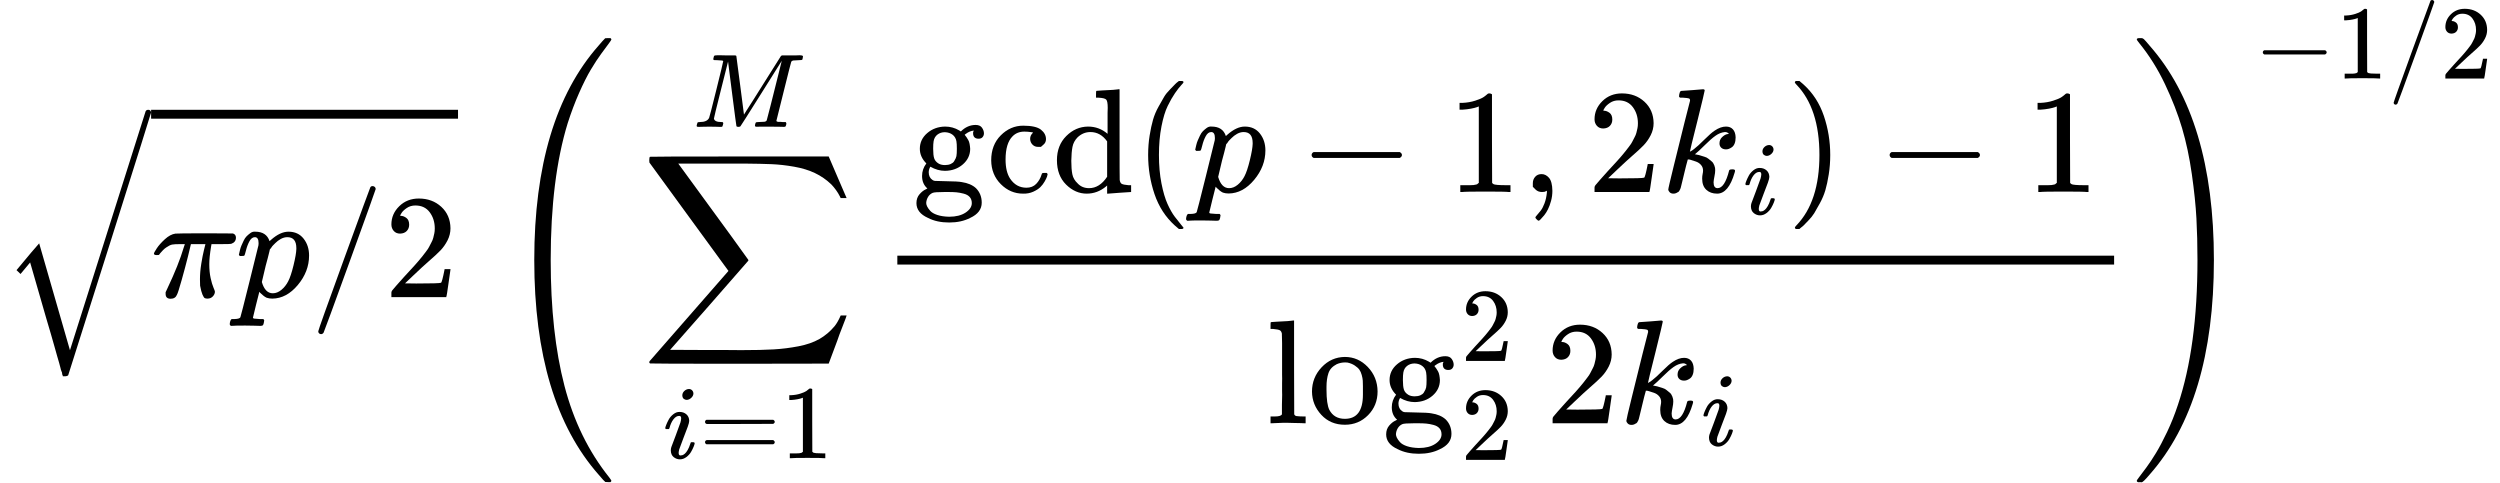
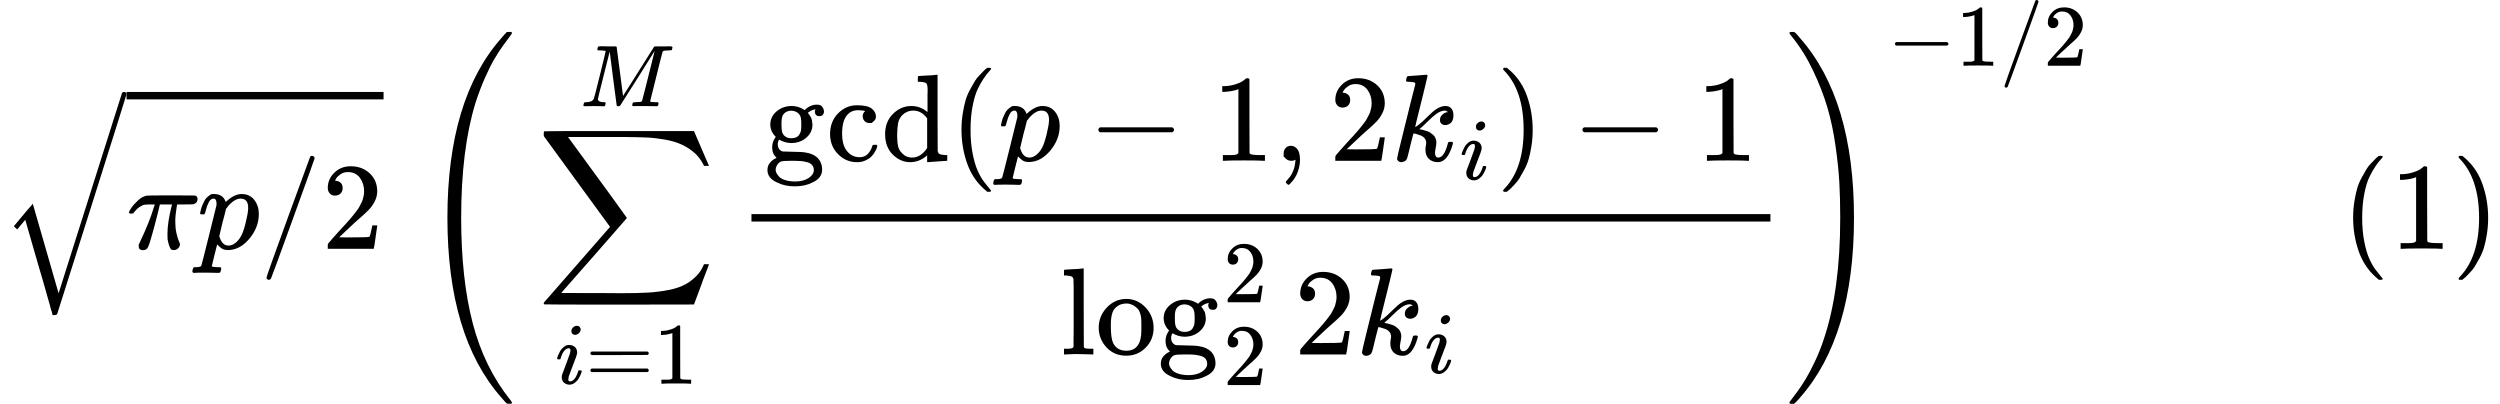
- <svg xmlns="http://www.w3.org/2000/svg" xmlns:xlink="http://www.w3.org/1999/xlink" width="305.608px" height="58.936px" viewBox="0 -2006.9 16884.6 3256.4" aria-hidden="true" style="">
+ <svg xmlns="http://www.w3.org/2000/svg" xmlns:xlink="http://www.w3.org/1999/xlink" width="364.936px" height="58.936px" viewBox="0 -2006.9 20162.6 3256.4" aria-hidden="true" style="">
  <defs>
-     <path id="MJX-5-TEX-LO-221A" d="M1001 1150Q1017 1150 1020 1132Q1020 1127 741 244L460 -643Q453 -650 436 -650H424Q423 -647 423 -645T421 -640T419 -631T415 -617T408 -594T399 -560T385 -512T367 -448T343 -364T312 -259L203 119L138 41L111 67L212 188L264 248L472 -474L983 1140Q988 1150 1001 1150Z" />
-     <path id="MJX-5-TEX-I-1D70B" d="M132 -11Q98 -11 98 22V33L111 61Q186 219 220 334L228 358H196Q158 358 142 355T103 336Q92 329 81 318T62 297T53 285Q51 284 38 284Q19 284 19 294Q19 300 38 329T93 391T164 429Q171 431 389 431Q549 431 553 430Q573 423 573 402Q573 371 541 360Q535 358 472 358H408L405 341Q393 269 393 222Q393 170 402 129T421 65T431 37Q431 20 417 5T381 -10Q370 -10 363 -7T347 17T331 77Q330 86 330 121Q330 170 339 226T357 318T367 358H269L268 354Q268 351 249 275T206 114T175 17Q164 -11 132 -11Z" />
-     <path id="MJX-5-TEX-I-1D45D" d="M23 287Q24 290 25 295T30 317T40 348T55 381T75 411T101 433T134 442Q209 442 230 378L240 387Q302 442 358 442Q423 442 460 395T497 281Q497 173 421 82T249 -10Q227 -10 210 -4Q199 1 187 11T168 28L161 36Q160 35 139 -51T118 -138Q118 -144 126 -145T163 -148H188Q194 -155 194 -157T191 -175Q188 -187 185 -190T172 -194Q170 -194 161 -194T127 -193T65 -192Q-5 -192 -24 -194H-32Q-39 -187 -39 -183Q-37 -156 -26 -148H-6Q28 -147 33 -136Q36 -130 94 103T155 350Q156 355 156 364Q156 405 131 405Q109 405 94 377T71 316T59 280Q57 278 43 278H29Q23 284 23 287ZM178 102Q200 26 252 26Q282 26 310 49T356 107Q374 141 392 215T411 325V331Q411 405 350 405Q339 405 328 402T306 393T286 380T269 365T254 350T243 336T235 326L232 322Q232 321 229 308T218 264T204 212Q178 106 178 102Z" />
-     <path id="MJX-5-TEX-N-2F" d="M423 750Q432 750 438 744T444 730Q444 725 271 248T92 -240Q85 -250 75 -250Q68 -250 62 -245T56 -231Q56 -221 230 257T407 740Q411 750 423 750Z" />
-     <path id="MJX-5-TEX-N-32" d="M109 429Q82 429 66 447T50 491Q50 562 103 614T235 666Q326 666 387 610T449 465Q449 422 429 383T381 315T301 241Q265 210 201 149L142 93L218 92Q375 92 385 97Q392 99 409 186V189H449V186Q448 183 436 95T421 3V0H50V19V31Q50 38 56 46T86 81Q115 113 136 137Q145 147 170 174T204 211T233 244T261 278T284 308T305 340T320 369T333 401T340 431T343 464Q343 527 309 573T212 619Q179 619 154 602T119 569T109 550Q109 549 114 549Q132 549 151 535T170 489Q170 464 154 447T109 429Z" />
-     <path id="MJX-5-TEX-S4-28" d="M758 -1237T758 -1240T752 -1249H736Q718 -1249 717 -1248Q711 -1245 672 -1199Q237 -706 237 251T672 1700Q697 1730 716 1749Q718 1750 735 1750H752Q758 1744 758 1741Q758 1737 740 1713T689 1644T619 1537T540 1380T463 1176Q348 802 348 251Q348 -242 441 -599T744 -1218Q758 -1237 758 -1240Z" />
-     <path id="MJX-5-TEX-LO-2211" d="M60 948Q63 950 665 950H1267L1325 815Q1384 677 1388 669H1348L1341 683Q1320 724 1285 761Q1235 809 1174 838T1033 881T882 898T699 902H574H543H251L259 891Q722 258 724 252Q725 250 724 246Q721 243 460 -56L196 -356Q196 -357 407 -357Q459 -357 548 -357T676 -358Q812 -358 896 -353T1063 -332T1204 -283T1307 -196Q1328 -170 1348 -124H1388Q1388 -125 1381 -145T1356 -210T1325 -294L1267 -449L666 -450Q64 -450 61 -448Q55 -446 55 -439Q55 -437 57 -433L590 177Q590 178 557 222T452 366T322 544L56 909L55 924Q55 945 60 948Z" />
-     <path id="MJX-5-TEX-I-1D456" d="M184 600Q184 624 203 642T247 661Q265 661 277 649T290 619Q290 596 270 577T226 557Q211 557 198 567T184 600ZM21 287Q21 295 30 318T54 369T98 420T158 442Q197 442 223 419T250 357Q250 340 236 301T196 196T154 83Q149 61 149 51Q149 26 166 26Q175 26 185 29T208 43T235 78T260 137Q263 149 265 151T282 153Q302 153 302 143Q302 135 293 112T268 61T223 11T161 -11Q129 -11 102 10T74 74Q74 91 79 106T122 220Q160 321 166 341T173 380Q173 404 156 404H154Q124 404 99 371T61 287Q60 286 59 284T58 281T56 279T53 278T49 278T41 278H27Q21 284 21 287Z" />
-     <path id="MJX-5-TEX-N-3D" d="M56 347Q56 360 70 367H707Q722 359 722 347Q722 336 708 328L390 327H72Q56 332 56 347ZM56 153Q56 168 72 173H708Q722 163 722 153Q722 140 707 133H70Q56 140 56 153Z" />
-     <path id="MJX-5-TEX-N-31" d="M213 578L200 573Q186 568 160 563T102 556H83V602H102Q149 604 189 617T245 641T273 663Q275 666 285 666Q294 666 302 660V361L303 61Q310 54 315 52T339 48T401 46H427V0H416Q395 3 257 3Q121 3 100 0H88V46H114Q136 46 152 46T177 47T193 50T201 52T207 57T213 61V578Z" />
-     <path id="MJX-5-TEX-I-1D440" d="M289 629Q289 635 232 637Q208 637 201 638T194 648Q194 649 196 659Q197 662 198 666T199 671T201 676T203 679T207 681T212 683T220 683T232 684Q238 684 262 684T307 683Q386 683 398 683T414 678Q415 674 451 396L487 117L510 154Q534 190 574 254T662 394Q837 673 839 675Q840 676 842 678T846 681L852 683H948Q965 683 988 683T1017 684Q1051 684 1051 673Q1051 668 1048 656T1045 643Q1041 637 1008 637Q968 636 957 634T939 623Q936 618 867 340T797 59Q797 55 798 54T805 50T822 48T855 46H886Q892 37 892 35Q892 19 885 5Q880 0 869 0Q864 0 828 1T736 2Q675 2 644 2T609 1Q592 1 592 11Q592 13 594 25Q598 41 602 43T625 46Q652 46 685 49Q699 52 704 61Q706 65 742 207T813 490T848 631L654 322Q458 10 453 5Q451 4 449 3Q444 0 433 0Q418 0 415 7Q413 11 374 317L335 624L267 354Q200 88 200 79Q206 46 272 46H282Q288 41 289 37T286 19Q282 3 278 1Q274 0 267 0Q265 0 255 0T221 1T157 2Q127 2 95 1T58 0Q43 0 39 2T35 11Q35 13 38 25T43 40Q45 46 65 46Q135 46 154 86Q158 92 223 354T289 629Z" />
-     <path id="MJX-5-TEX-N-67" d="M329 409Q373 453 429 453Q459 453 472 434T485 396Q485 382 476 371T449 360Q416 360 412 390Q410 404 415 411Q415 412 416 414V415Q388 412 363 393Q355 388 355 386Q355 385 359 381T368 369T379 351T388 325T392 292Q392 230 343 187T222 143Q172 143 123 171Q112 153 112 133Q112 98 138 81Q147 75 155 75T227 73Q311 72 335 67Q396 58 431 26Q470 -13 470 -72Q470 -139 392 -175Q332 -206 250 -206Q167 -206 107 -175Q29 -140 29 -75Q29 -39 50 -15T92 18L103 24Q67 55 67 108Q67 155 96 193Q52 237 52 292Q52 355 102 398T223 442Q274 442 318 416L329 409ZM299 343Q294 371 273 387T221 404Q192 404 171 388T145 343Q142 326 142 292Q142 248 149 227T179 192Q196 182 222 182Q244 182 260 189T283 207T294 227T299 242Q302 258 302 292T299 343ZM403 -75Q403 -50 389 -34T348 -11T299 -2T245 0H218Q151 0 138 -6Q118 -15 107 -34T95 -74Q95 -84 101 -97T122 -127T170 -155T250 -167Q319 -167 361 -139T403 -75Z" />
-     <path id="MJX-5-TEX-N-63" d="M370 305T349 305T313 320T297 358Q297 381 312 396Q317 401 317 402T307 404Q281 408 258 408Q209 408 178 376Q131 329 131 219Q131 137 162 90Q203 29 272 29Q313 29 338 55T374 117Q376 125 379 127T395 129H409Q415 123 415 120Q415 116 411 104T395 71T366 33T318 2T249 -11Q163 -11 99 53T34 214Q34 318 99 383T250 448T370 421T404 357Q404 334 387 320Z" />
-     <path id="MJX-5-TEX-N-64" d="M376 495Q376 511 376 535T377 568Q377 613 367 624T316 637H298V660Q298 683 300 683L310 684Q320 685 339 686T376 688Q393 689 413 690T443 693T454 694H457V390Q457 84 458 81Q461 61 472 55T517 46H535V0Q533 0 459 -5T380 -11H373V44L365 37Q307 -11 235 -11Q158 -11 96 50T34 215Q34 315 97 378T244 442Q319 442 376 393V495ZM373 342Q328 405 260 405Q211 405 173 369Q146 341 139 305T131 211Q131 155 138 120T173 59Q203 26 251 26Q322 26 373 103V342Z" />
-     <path id="MJX-5-TEX-N-28" d="M94 250Q94 319 104 381T127 488T164 576T202 643T244 695T277 729T302 750H315H319Q333 750 333 741Q333 738 316 720T275 667T226 581T184 443T167 250T184 58T225 -81T274 -167T316 -220T333 -241Q333 -250 318 -250H315H302L274 -226Q180 -141 137 -14T94 250Z" />
-     <path id="MJX-5-TEX-N-2212" d="M84 237T84 250T98 270H679Q694 262 694 250T679 230H98Q84 237 84 250Z" />
-     <path id="MJX-5-TEX-N-2C" d="M78 35T78 60T94 103T137 121Q165 121 187 96T210 8Q210 -27 201 -60T180 -117T154 -158T130 -185T117 -194Q113 -194 104 -185T95 -172Q95 -168 106 -156T131 -126T157 -76T173 -3V9L172 8Q170 7 167 6T161 3T152 1T140 0Q113 0 96 17Z" />
-     <path id="MJX-5-TEX-I-1D458" d="M121 647Q121 657 125 670T137 683Q138 683 209 688T282 694Q294 694 294 686Q294 679 244 477Q194 279 194 272Q213 282 223 291Q247 309 292 354T362 415Q402 442 438 442Q468 442 485 423T503 369Q503 344 496 327T477 302T456 291T438 288Q418 288 406 299T394 328Q394 353 410 369T442 390L458 393Q446 405 434 405H430Q398 402 367 380T294 316T228 255Q230 254 243 252T267 246T293 238T320 224T342 206T359 180T365 147Q365 130 360 106T354 66Q354 26 381 26Q429 26 459 145Q461 153 479 153H483Q499 153 499 144Q499 139 496 130Q455 -11 378 -11Q333 -11 305 15T277 90Q277 108 280 121T283 145Q283 167 269 183T234 206T200 217T182 220H180Q168 178 159 139T145 81T136 44T129 20T122 7T111 -2Q98 -11 83 -11Q66 -11 57 -1T48 16Q48 26 85 176T158 471L195 616Q196 629 188 632T149 637H144Q134 637 131 637T124 640T121 647Z" />
-     <path id="MJX-5-TEX-N-29" d="M60 749L64 750Q69 750 74 750H86L114 726Q208 641 251 514T294 250Q294 182 284 119T261 12T224 -76T186 -143T145 -194T113 -227T90 -246Q87 -249 86 -250H74Q66 -250 63 -250T58 -247T55 -238Q56 -237 66 -225Q221 -64 221 250T66 725Q56 737 55 738Q55 746 60 749Z" />
-     <path id="MJX-5-TEX-N-6C" d="M42 46H56Q95 46 103 60V68Q103 77 103 91T103 124T104 167T104 217T104 272T104 329Q104 366 104 407T104 482T104 542T103 586T103 603Q100 622 89 628T44 637H26V660Q26 683 28 683L38 684Q48 685 67 686T104 688Q121 689 141 690T171 693T182 694H185V379Q185 62 186 60Q190 52 198 49Q219 46 247 46H263V0H255L232 1Q209 2 183 2T145 3T107 3T57 1L34 0H26V46H42Z" />
-     <path id="MJX-5-TEX-N-6F" d="M28 214Q28 309 93 378T250 448Q340 448 405 380T471 215Q471 120 407 55T250 -10Q153 -10 91 57T28 214ZM250 30Q372 30 372 193V225V250Q372 272 371 288T364 326T348 362T317 390T268 410Q263 411 252 411Q222 411 195 399Q152 377 139 338T126 246V226Q126 130 145 91Q177 30 250 30Z" />
-     <path id="MJX-5-TEX-N-2061" d="" />
-     <path id="MJX-5-TEX-S4-29" d="M33 1741Q33 1750 51 1750H60H65Q73 1750 81 1743T119 1700Q554 1207 554 251Q554 -707 119 -1199Q76 -1250 66 -1250Q65 -1250 62 -1250T56 -1249Q55 -1249 53 -1249T49 -1250Q33 -1250 33 -1239Q33 -1236 50 -1214T98 -1150T163 -1052T238 -910T311 -727Q443 -335 443 251Q443 402 436 532T405 831T339 1142T224 1438T50 1716Q33 1737 33 1741Z" />
+     <path id="MJX-13-TEX-LO-221A" d="M1001 1150Q1017 1150 1020 1132Q1020 1127 741 244L460 -643Q453 -650 436 -650H424Q423 -647 423 -645T421 -640T419 -631T415 -617T408 -594T399 -560T385 -512T367 -448T343 -364T312 -259L203 119L138 41L111 67L212 188L264 248L472 -474L983 1140Q988 1150 1001 1150Z" />
+     <path id="MJX-13-TEX-I-1D70B" d="M132 -11Q98 -11 98 22V33L111 61Q186 219 220 334L228 358H196Q158 358 142 355T103 336Q92 329 81 318T62 297T53 285Q51 284 38 284Q19 284 19 294Q19 300 38 329T93 391T164 429Q171 431 389 431Q549 431 553 430Q573 423 573 402Q573 371 541 360Q535 358 472 358H408L405 341Q393 269 393 222Q393 170 402 129T421 65T431 37Q431 20 417 5T381 -10Q370 -10 363 -7T347 17T331 77Q330 86 330 121Q330 170 339 226T357 318T367 358H269L268 354Q268 351 249 275T206 114T175 17Q164 -11 132 -11Z" />
+     <path id="MJX-13-TEX-I-1D45D" d="M23 287Q24 290 25 295T30 317T40 348T55 381T75 411T101 433T134 442Q209 442 230 378L240 387Q302 442 358 442Q423 442 460 395T497 281Q497 173 421 82T249 -10Q227 -10 210 -4Q199 1 187 11T168 28L161 36Q160 35 139 -51T118 -138Q118 -144 126 -145T163 -148H188Q194 -155 194 -157T191 -175Q188 -187 185 -190T172 -194Q170 -194 161 -194T127 -193T65 -192Q-5 -192 -24 -194H-32Q-39 -187 -39 -183Q-37 -156 -26 -148H-6Q28 -147 33 -136Q36 -130 94 103T155 350Q156 355 156 364Q156 405 131 405Q109 405 94 377T71 316T59 280Q57 278 43 278H29Q23 284 23 287ZM178 102Q200 26 252 26Q282 26 310 49T356 107Q374 141 392 215T411 325V331Q411 405 350 405Q339 405 328 402T306 393T286 380T269 365T254 350T243 336T235 326L232 322Q232 321 229 308T218 264T204 212Q178 106 178 102Z" />
+     <path id="MJX-13-TEX-N-2F" d="M423 750Q432 750 438 744T444 730Q444 725 271 248T92 -240Q85 -250 75 -250Q68 -250 62 -245T56 -231Q56 -221 230 257T407 740Q411 750 423 750Z" />
+     <path id="MJX-13-TEX-N-32" d="M109 429Q82 429 66 447T50 491Q50 562 103 614T235 666Q326 666 387 610T449 465Q449 422 429 383T381 315T301 241Q265 210 201 149L142 93L218 92Q375 92 385 97Q392 99 409 186V189H449V186Q448 183 436 95T421 3V0H50V19V31Q50 38 56 46T86 81Q115 113 136 137Q145 147 170 174T204 211T233 244T261 278T284 308T305 340T320 369T333 401T340 431T343 464Q343 527 309 573T212 619Q179 619 154 602T119 569T109 550Q109 549 114 549Q132 549 151 535T170 489Q170 464 154 447T109 429Z" />
+     <path id="MJX-13-TEX-S4-28" d="M758 -1237T758 -1240T752 -1249H736Q718 -1249 717 -1248Q711 -1245 672 -1199Q237 -706 237 251T672 1700Q697 1730 716 1749Q718 1750 735 1750H752Q758 1744 758 1741Q758 1737 740 1713T689 1644T619 1537T540 1380T463 1176Q348 802 348 251Q348 -242 441 -599T744 -1218Q758 -1237 758 -1240Z" />
+     <path id="MJX-13-TEX-LO-2211" d="M60 948Q63 950 665 950H1267L1325 815Q1384 677 1388 669H1348L1341 683Q1320 724 1285 761Q1235 809 1174 838T1033 881T882 898T699 902H574H543H251L259 891Q722 258 724 252Q725 250 724 246Q721 243 460 -56L196 -356Q196 -357 407 -357Q459 -357 548 -357T676 -358Q812 -358 896 -353T1063 -332T1204 -283T1307 -196Q1328 -170 1348 -124H1388Q1388 -125 1381 -145T1356 -210T1325 -294L1267 -449L666 -450Q64 -450 61 -448Q55 -446 55 -439Q55 -437 57 -433L590 177Q590 178 557 222T452 366T322 544L56 909L55 924Q55 945 60 948Z" />
+     <path id="MJX-13-TEX-I-1D456" d="M184 600Q184 624 203 642T247 661Q265 661 277 649T290 619Q290 596 270 577T226 557Q211 557 198 567T184 600ZM21 287Q21 295 30 318T54 369T98 420T158 442Q197 442 223 419T250 357Q250 340 236 301T196 196T154 83Q149 61 149 51Q149 26 166 26Q175 26 185 29T208 43T235 78T260 137Q263 149 265 151T282 153Q302 153 302 143Q302 135 293 112T268 61T223 11T161 -11Q129 -11 102 10T74 74Q74 91 79 106T122 220Q160 321 166 341T173 380Q173 404 156 404H154Q124 404 99 371T61 287Q60 286 59 284T58 281T56 279T53 278T49 278T41 278H27Q21 284 21 287Z" />
+     <path id="MJX-13-TEX-N-3D" d="M56 347Q56 360 70 367H707Q722 359 722 347Q722 336 708 328L390 327H72Q56 332 56 347ZM56 153Q56 168 72 173H708Q722 163 722 153Q722 140 707 133H70Q56 140 56 153Z" />
+     <path id="MJX-13-TEX-N-31" d="M213 578L200 573Q186 568 160 563T102 556H83V602H102Q149 604 189 617T245 641T273 663Q275 666 285 666Q294 666 302 660V361L303 61Q310 54 315 52T339 48T401 46H427V0H416Q395 3 257 3Q121 3 100 0H88V46H114Q136 46 152 46T177 47T193 50T201 52T207 57T213 61V578Z" />
+     <path id="MJX-13-TEX-I-1D440" d="M289 629Q289 635 232 637Q208 637 201 638T194 648Q194 649 196 659Q197 662 198 666T199 671T201 676T203 679T207 681T212 683T220 683T232 684Q238 684 262 684T307 683Q386 683 398 683T414 678Q415 674 451 396L487 117L510 154Q534 190 574 254T662 394Q837 673 839 675Q840 676 842 678T846 681L852 683H948Q965 683 988 683T1017 684Q1051 684 1051 673Q1051 668 1048 656T1045 643Q1041 637 1008 637Q968 636 957 634T939 623Q936 618 867 340T797 59Q797 55 798 54T805 50T822 48T855 46H886Q892 37 892 35Q892 19 885 5Q880 0 869 0Q864 0 828 1T736 2Q675 2 644 2T609 1Q592 1 592 11Q592 13 594 25Q598 41 602 43T625 46Q652 46 685 49Q699 52 704 61Q706 65 742 207T813 490T848 631L654 322Q458 10 453 5Q451 4 449 3Q444 0 433 0Q418 0 415 7Q413 11 374 317L335 624L267 354Q200 88 200 79Q206 46 272 46H282Q288 41 289 37T286 19Q282 3 278 1Q274 0 267 0Q265 0 255 0T221 1T157 2Q127 2 95 1T58 0Q43 0 39 2T35 11Q35 13 38 25T43 40Q45 46 65 46Q135 46 154 86Q158 92 223 354T289 629Z" />
+     <path id="MJX-13-TEX-N-67" d="M329 409Q373 453 429 453Q459 453 472 434T485 396Q485 382 476 371T449 360Q416 360 412 390Q410 404 415 411Q415 412 416 414V415Q388 412 363 393Q355 388 355 386Q355 385 359 381T368 369T379 351T388 325T392 292Q392 230 343 187T222 143Q172 143 123 171Q112 153 112 133Q112 98 138 81Q147 75 155 75T227 73Q311 72 335 67Q396 58 431 26Q470 -13 470 -72Q470 -139 392 -175Q332 -206 250 -206Q167 -206 107 -175Q29 -140 29 -75Q29 -39 50 -15T92 18L103 24Q67 55 67 108Q67 155 96 193Q52 237 52 292Q52 355 102 398T223 442Q274 442 318 416L329 409ZM299 343Q294 371 273 387T221 404Q192 404 171 388T145 343Q142 326 142 292Q142 248 149 227T179 192Q196 182 222 182Q244 182 260 189T283 207T294 227T299 242Q302 258 302 292T299 343ZM403 -75Q403 -50 389 -34T348 -11T299 -2T245 0H218Q151 0 138 -6Q118 -15 107 -34T95 -74Q95 -84 101 -97T122 -127T170 -155T250 -167Q319 -167 361 -139T403 -75Z" />
+     <path id="MJX-13-TEX-N-63" d="M370 305T349 305T313 320T297 358Q297 381 312 396Q317 401 317 402T307 404Q281 408 258 408Q209 408 178 376Q131 329 131 219Q131 137 162 90Q203 29 272 29Q313 29 338 55T374 117Q376 125 379 127T395 129H409Q415 123 415 120Q415 116 411 104T395 71T366 33T318 2T249 -11Q163 -11 99 53T34 214Q34 318 99 383T250 448T370 421T404 357Q404 334 387 320Z" />
+     <path id="MJX-13-TEX-N-64" d="M376 495Q376 511 376 535T377 568Q377 613 367 624T316 637H298V660Q298 683 300 683L310 684Q320 685 339 686T376 688Q393 689 413 690T443 693T454 694H457V390Q457 84 458 81Q461 61 472 55T517 46H535V0Q533 0 459 -5T380 -11H373V44L365 37Q307 -11 235 -11Q158 -11 96 50T34 215Q34 315 97 378T244 442Q319 442 376 393V495ZM373 342Q328 405 260 405Q211 405 173 369Q146 341 139 305T131 211Q131 155 138 120T173 59Q203 26 251 26Q322 26 373 103V342Z" />
+     <path id="MJX-13-TEX-N-28" d="M94 250Q94 319 104 381T127 488T164 576T202 643T244 695T277 729T302 750H315H319Q333 750 333 741Q333 738 316 720T275 667T226 581T184 443T167 250T184 58T225 -81T274 -167T316 -220T333 -241Q333 -250 318 -250H315H302L274 -226Q180 -141 137 -14T94 250Z" />
+     <path id="MJX-13-TEX-N-2212" d="M84 237T84 250T98 270H679Q694 262 694 250T679 230H98Q84 237 84 250Z" />
+     <path id="MJX-13-TEX-N-2C" d="M78 35T78 60T94 103T137 121Q165 121 187 96T210 8Q210 -27 201 -60T180 -117T154 -158T130 -185T117 -194Q113 -194 104 -185T95 -172Q95 -168 106 -156T131 -126T157 -76T173 -3V9L172 8Q170 7 167 6T161 3T152 1T140 0Q113 0 96 17Z" />
+     <path id="MJX-13-TEX-I-1D458" d="M121 647Q121 657 125 670T137 683Q138 683 209 688T282 694Q294 694 294 686Q294 679 244 477Q194 279 194 272Q213 282 223 291Q247 309 292 354T362 415Q402 442 438 442Q468 442 485 423T503 369Q503 344 496 327T477 302T456 291T438 288Q418 288 406 299T394 328Q394 353 410 369T442 390L458 393Q446 405 434 405H430Q398 402 367 380T294 316T228 255Q230 254 243 252T267 246T293 238T320 224T342 206T359 180T365 147Q365 130 360 106T354 66Q354 26 381 26Q429 26 459 145Q461 153 479 153H483Q499 153 499 144Q499 139 496 130Q455 -11 378 -11Q333 -11 305 15T277 90Q277 108 280 121T283 145Q283 167 269 183T234 206T200 217T182 220H180Q168 178 159 139T145 81T136 44T129 20T122 7T111 -2Q98 -11 83 -11Q66 -11 57 -1T48 16Q48 26 85 176T158 471L195 616Q196 629 188 632T149 637H144Q134 637 131 637T124 640T121 647Z" />
+     <path id="MJX-13-TEX-N-29" d="M60 749L64 750Q69 750 74 750H86L114 726Q208 641 251 514T294 250Q294 182 284 119T261 12T224 -76T186 -143T145 -194T113 -227T90 -246Q87 -249 86 -250H74Q66 -250 63 -250T58 -247T55 -238Q56 -237 66 -225Q221 -64 221 250T66 725Q56 737 55 738Q55 746 60 749Z" />
+     <path id="MJX-13-TEX-N-6C" d="M42 46H56Q95 46 103 60V68Q103 77 103 91T103 124T104 167T104 217T104 272T104 329Q104 366 104 407T104 482T104 542T103 586T103 603Q100 622 89 628T44 637H26V660Q26 683 28 683L38 684Q48 685 67 686T104 688Q121 689 141 690T171 693T182 694H185V379Q185 62 186 60Q190 52 198 49Q219 46 247 46H263V0H255L232 1Q209 2 183 2T145 3T107 3T57 1L34 0H26V46H42Z" />
+     <path id="MJX-13-TEX-N-6F" d="M28 214Q28 309 93 378T250 448Q340 448 405 380T471 215Q471 120 407 55T250 -10Q153 -10 91 57T28 214ZM250 30Q372 30 372 193V225V250Q372 272 371 288T364 326T348 362T317 390T268 410Q263 411 252 411Q222 411 195 399Q152 377 139 338T126 246V226Q126 130 145 91Q177 30 250 30Z" />
+     <path id="MJX-13-TEX-N-2061" d="" />
+     <path id="MJX-13-TEX-S4-29" d="M33 1741Q33 1750 51 1750H60H65Q73 1750 81 1743T119 1700Q554 1207 554 251Q554 -707 119 -1199Q76 -1250 66 -1250Q65 -1250 62 -1250T56 -1249Q55 -1249 53 -1249T49 -1250Q33 -1250 33 -1239Q33 -1236 50 -1214T98 -1150T163 -1052T238 -910T311 -727Q443 -335 443 251Q443 402 436 532T405 831T339 1142T224 1438T50 1716Q33 1737 33 1741Z" />
  </defs>
  <g stroke="currentColor" fill="currentColor" stroke-width="0" transform="scale(1,-1)">
    <g data-mml-node="math">
      <g data-mml-node="msqrt">
        <g transform="translate(1020,0)">
          <g data-mml-node="mi">
-             <use data-c="1D70B" xlink:href="#MJX-5-TEX-I-1D70B" />
+             <use data-c="1D70B" xlink:href="#MJX-13-TEX-I-1D70B" />
          </g>
          <g data-mml-node="mi" transform="translate(570,0)">
-             <use data-c="1D45D" xlink:href="#MJX-5-TEX-I-1D45D" />
+             <use data-c="1D45D" xlink:href="#MJX-13-TEX-I-1D45D" />
          </g>
          <g data-mml-node="TeXAtom" data-mjx-texclass="ORD" transform="translate(1073,0)">
            <g data-mml-node="mo">
-               <use data-c="2F" xlink:href="#MJX-5-TEX-N-2F" />
+               <use data-c="2F" xlink:href="#MJX-13-TEX-N-2F" />
            </g>
          </g>
          <g data-mml-node="mn" transform="translate(1573,0)">
-             <use data-c="32" xlink:href="#MJX-5-TEX-N-32" />
+             <use data-c="32" xlink:href="#MJX-13-TEX-N-32" />
          </g>
        </g>
        <g data-mml-node="mo" transform="translate(0,115.3)">
-           <use data-c="221A" xlink:href="#MJX-5-TEX-LO-221A" />
+           <use data-c="221A" xlink:href="#MJX-13-TEX-LO-221A" />
        </g>
        <rect width="2073" height="60" x="1020" y="1205.3" />
      </g>
      <g data-mml-node="mstyle" transform="translate(3093,0)">
        <g data-mml-node="mspace" />
      </g>
      <g data-mml-node="TeXAtom" data-mjx-texclass="ORD" transform="translate(3371,0)">
        <g data-mml-node="mo" transform="translate(0 -0.5)">
-           <use data-c="28" xlink:href="#MJX-5-TEX-S4-28" />
+           <use data-c="28" xlink:href="#MJX-13-TEX-S4-28" />
        </g>
      </g>
      <g data-mml-node="munderover" transform="translate(4329.7,0)">
        <g data-mml-node="mo">
-           <use data-c="2211" xlink:href="#MJX-5-TEX-LO-2211" />
+           <use data-c="2211" xlink:href="#MJX-13-TEX-LO-2211" />
        </g>
        <g data-mml-node="TeXAtom" transform="translate(148.2,-1087.9) scale(0.707)" data-mjx-texclass="ORD">
          <g data-mml-node="mi">
-             <use data-c="1D456" xlink:href="#MJX-5-TEX-I-1D456" />
+             <use data-c="1D456" xlink:href="#MJX-13-TEX-I-1D456" />
          </g>
          <g data-mml-node="mo" transform="translate(345,0)">
-             <use data-c="3D" xlink:href="#MJX-5-TEX-N-3D" />
+             <use data-c="3D" xlink:href="#MJX-13-TEX-N-3D" />
          </g>
          <g data-mml-node="mn" transform="translate(1123,0)">
-             <use data-c="31" xlink:href="#MJX-5-TEX-N-31" />
+             <use data-c="31" xlink:href="#MJX-13-TEX-N-31" />
          </g>
        </g>
        <g data-mml-node="mi" transform="translate(350.4,1150) scale(0.707)">
-           <use data-c="1D440" xlink:href="#MJX-5-TEX-I-1D440" />
+           <use data-c="1D440" xlink:href="#MJX-13-TEX-I-1D440" />
        </g>
      </g>
      <g data-mml-node="mfrac" transform="translate(5940.3,0)">
        <g data-mml-node="mrow" transform="translate(220,710)">
          <g data-mml-node="mo">
-             <use data-c="67" xlink:href="#MJX-5-TEX-N-67" />
-             <use data-c="63" xlink:href="#MJX-5-TEX-N-63" transform="translate(500,0)" />
-             <use data-c="64" xlink:href="#MJX-5-TEX-N-64" transform="translate(944,0)" />
+             <use data-c="67" xlink:href="#MJX-13-TEX-N-67" />
+             <use data-c="63" xlink:href="#MJX-13-TEX-N-63" transform="translate(500,0)" />
+             <use data-c="64" xlink:href="#MJX-13-TEX-N-64" transform="translate(944,0)" />
          </g>
          <g data-mml-node="mo" transform="translate(1500,0)">
-             <use data-c="28" xlink:href="#MJX-5-TEX-N-28" />
+             <use data-c="28" xlink:href="#MJX-13-TEX-N-28" />
          </g>
          <g data-mml-node="mi" transform="translate(1889,0)">
-             <use data-c="1D45D" xlink:href="#MJX-5-TEX-I-1D45D" />
+             <use data-c="1D45D" xlink:href="#MJX-13-TEX-I-1D45D" />
          </g>
          <g data-mml-node="mo" transform="translate(2614.2,0)">
-             <use data-c="2212" xlink:href="#MJX-5-TEX-N-2212" />
+             <use data-c="2212" xlink:href="#MJX-13-TEX-N-2212" />
          </g>
          <g data-mml-node="mn" transform="translate(3614.4,0)">
-             <use data-c="31" xlink:href="#MJX-5-TEX-N-31" />
+             <use data-c="31" xlink:href="#MJX-13-TEX-N-31" />
          </g>
          <g data-mml-node="mo" transform="translate(4114.4,0)">
-             <use data-c="2C" xlink:href="#MJX-5-TEX-N-2C" />
+             <use data-c="2C" xlink:href="#MJX-13-TEX-N-2C" />
          </g>
          <g data-mml-node="mn" transform="translate(4559.1,0)">
-             <use data-c="32" xlink:href="#MJX-5-TEX-N-32" />
+             <use data-c="32" xlink:href="#MJX-13-TEX-N-32" />
          </g>
          <g data-mml-node="msub" transform="translate(5059.1,0)">
            <g data-mml-node="mi">
-               <use data-c="1D458" xlink:href="#MJX-5-TEX-I-1D458" />
+               <use data-c="1D458" xlink:href="#MJX-13-TEX-I-1D458" />
            </g>
            <g data-mml-node="mi" transform="translate(554,-150) scale(0.707)">
-               <use data-c="1D456" xlink:href="#MJX-5-TEX-I-1D456" />
+               <use data-c="1D456" xlink:href="#MJX-13-TEX-I-1D456" />
            </g>
          </g>
          <g data-mml-node="mo" transform="translate(5907.1,0)">
-             <use data-c="29" xlink:href="#MJX-5-TEX-N-29" />
+             <use data-c="29" xlink:href="#MJX-13-TEX-N-29" />
          </g>
          <g data-mml-node="mo" transform="translate(6518.3,0)">
-             <use data-c="2212" xlink:href="#MJX-5-TEX-N-2212" />
+             <use data-c="2212" xlink:href="#MJX-13-TEX-N-2212" />
          </g>
          <g data-mml-node="mn" transform="translate(7518.5,0)">
-             <use data-c="31" xlink:href="#MJX-5-TEX-N-31" />
+             <use data-c="31" xlink:href="#MJX-13-TEX-N-31" />
          </g>
        </g>
        <g data-mml-node="mrow" transform="translate(2614.7,-852)">
          <g data-mml-node="msubsup">
            <g data-mml-node="mi">
-               <use data-c="6C" xlink:href="#MJX-5-TEX-N-6C" />
-               <use data-c="6F" xlink:href="#MJX-5-TEX-N-6F" transform="translate(278,0)" />
-               <use data-c="67" xlink:href="#MJX-5-TEX-N-67" transform="translate(778,0)" />
+               <use data-c="6C" xlink:href="#MJX-13-TEX-N-6C" />
+               <use data-c="6F" xlink:href="#MJX-13-TEX-N-6F" transform="translate(278,0)" />
+               <use data-c="67" xlink:href="#MJX-13-TEX-N-67" transform="translate(778,0)" />
            </g>
            <g data-mml-node="mn" transform="translate(1311,421.1) scale(0.707)">
-               <use data-c="32" xlink:href="#MJX-5-TEX-N-32" />
+               <use data-c="32" xlink:href="#MJX-13-TEX-N-32" />
            </g>
            <g data-mml-node="mn" transform="translate(1311,-247) scale(0.707)">
-               <use data-c="32" xlink:href="#MJX-5-TEX-N-32" />
+               <use data-c="32" xlink:href="#MJX-13-TEX-N-32" />
            </g>
          </g>
          <g data-mml-node="mo" transform="translate(1714.6,0)">
-             <use data-c="2061" xlink:href="#MJX-5-TEX-N-2061" />
+             <use data-c="2061" xlink:href="#MJX-13-TEX-N-2061" />
          </g>
          <g data-mml-node="mn" transform="translate(1881.2,0)">
-             <use data-c="32" xlink:href="#MJX-5-TEX-N-32" />
+             <use data-c="32" xlink:href="#MJX-13-TEX-N-32" />
          </g>
          <g data-mml-node="msub" transform="translate(2381.2,0)">
            <g data-mml-node="mi">
-               <use data-c="1D458" xlink:href="#MJX-5-TEX-I-1D458" />
+               <use data-c="1D458" xlink:href="#MJX-13-TEX-I-1D458" />
            </g>
            <g data-mml-node="mi" transform="translate(554,-150) scale(0.707)">
-               <use data-c="1D456" xlink:href="#MJX-5-TEX-I-1D456" />
+               <use data-c="1D456" xlink:href="#MJX-13-TEX-I-1D456" />
            </g>
          </g>
        </g>
        <rect width="8218.5" height="60" x="120" y="220" />
      </g>
      <g data-mml-node="msup" transform="translate(14398.8,0)">
        <g data-mml-node="TeXAtom" data-mjx-texclass="ORD">
          <g data-mml-node="mo" transform="translate(0 -0.5)">
-             <use data-c="29" xlink:href="#MJX-5-TEX-S4-29" />
+             <use data-c="29" xlink:href="#MJX-13-TEX-S4-29" />
          </g>
        </g>
        <g data-mml-node="TeXAtom" transform="translate(825,1476.6) scale(0.707)" data-mjx-texclass="ORD">
          <g data-mml-node="mo">
-             <use data-c="2212" xlink:href="#MJX-5-TEX-N-2212" />
+             <use data-c="2212" xlink:href="#MJX-13-TEX-N-2212" />
          </g>
          <g data-mml-node="mn" transform="translate(778,0)">
-             <use data-c="31" xlink:href="#MJX-5-TEX-N-31" />
+             <use data-c="31" xlink:href="#MJX-13-TEX-N-31" />
          </g>
          <g data-mml-node="TeXAtom" data-mjx-texclass="ORD" transform="translate(1278,0)">
            <g data-mml-node="mo">
-               <use data-c="2F" xlink:href="#MJX-5-TEX-N-2F" />
+               <use data-c="2F" xlink:href="#MJX-13-TEX-N-2F" />
            </g>
          </g>
          <g data-mml-node="mn" transform="translate(1778,0)">
-             <use data-c="32" xlink:href="#MJX-5-TEX-N-32" />
+             <use data-c="32" xlink:href="#MJX-13-TEX-N-32" />
          </g>
        </g>
+       </g>
+       <g data-mml-node="mstyle" transform="translate(16884.6,0)">
+         <g data-mml-node="mspace" />
+       </g>
+       <g data-mml-node="mo" transform="translate(18884.6,0)">
+         <use data-c="28" xlink:href="#MJX-13-TEX-N-28" />
+       </g>
+       <g data-mml-node="mn" transform="translate(19273.6,0)">
+         <use data-c="31" xlink:href="#MJX-13-TEX-N-31" />
+       </g>
+       <g data-mml-node="mo" transform="translate(19773.6,0)">
+         <use data-c="29" xlink:href="#MJX-13-TEX-N-29" />
      </g>
    </g>
  </g>
</svg>
